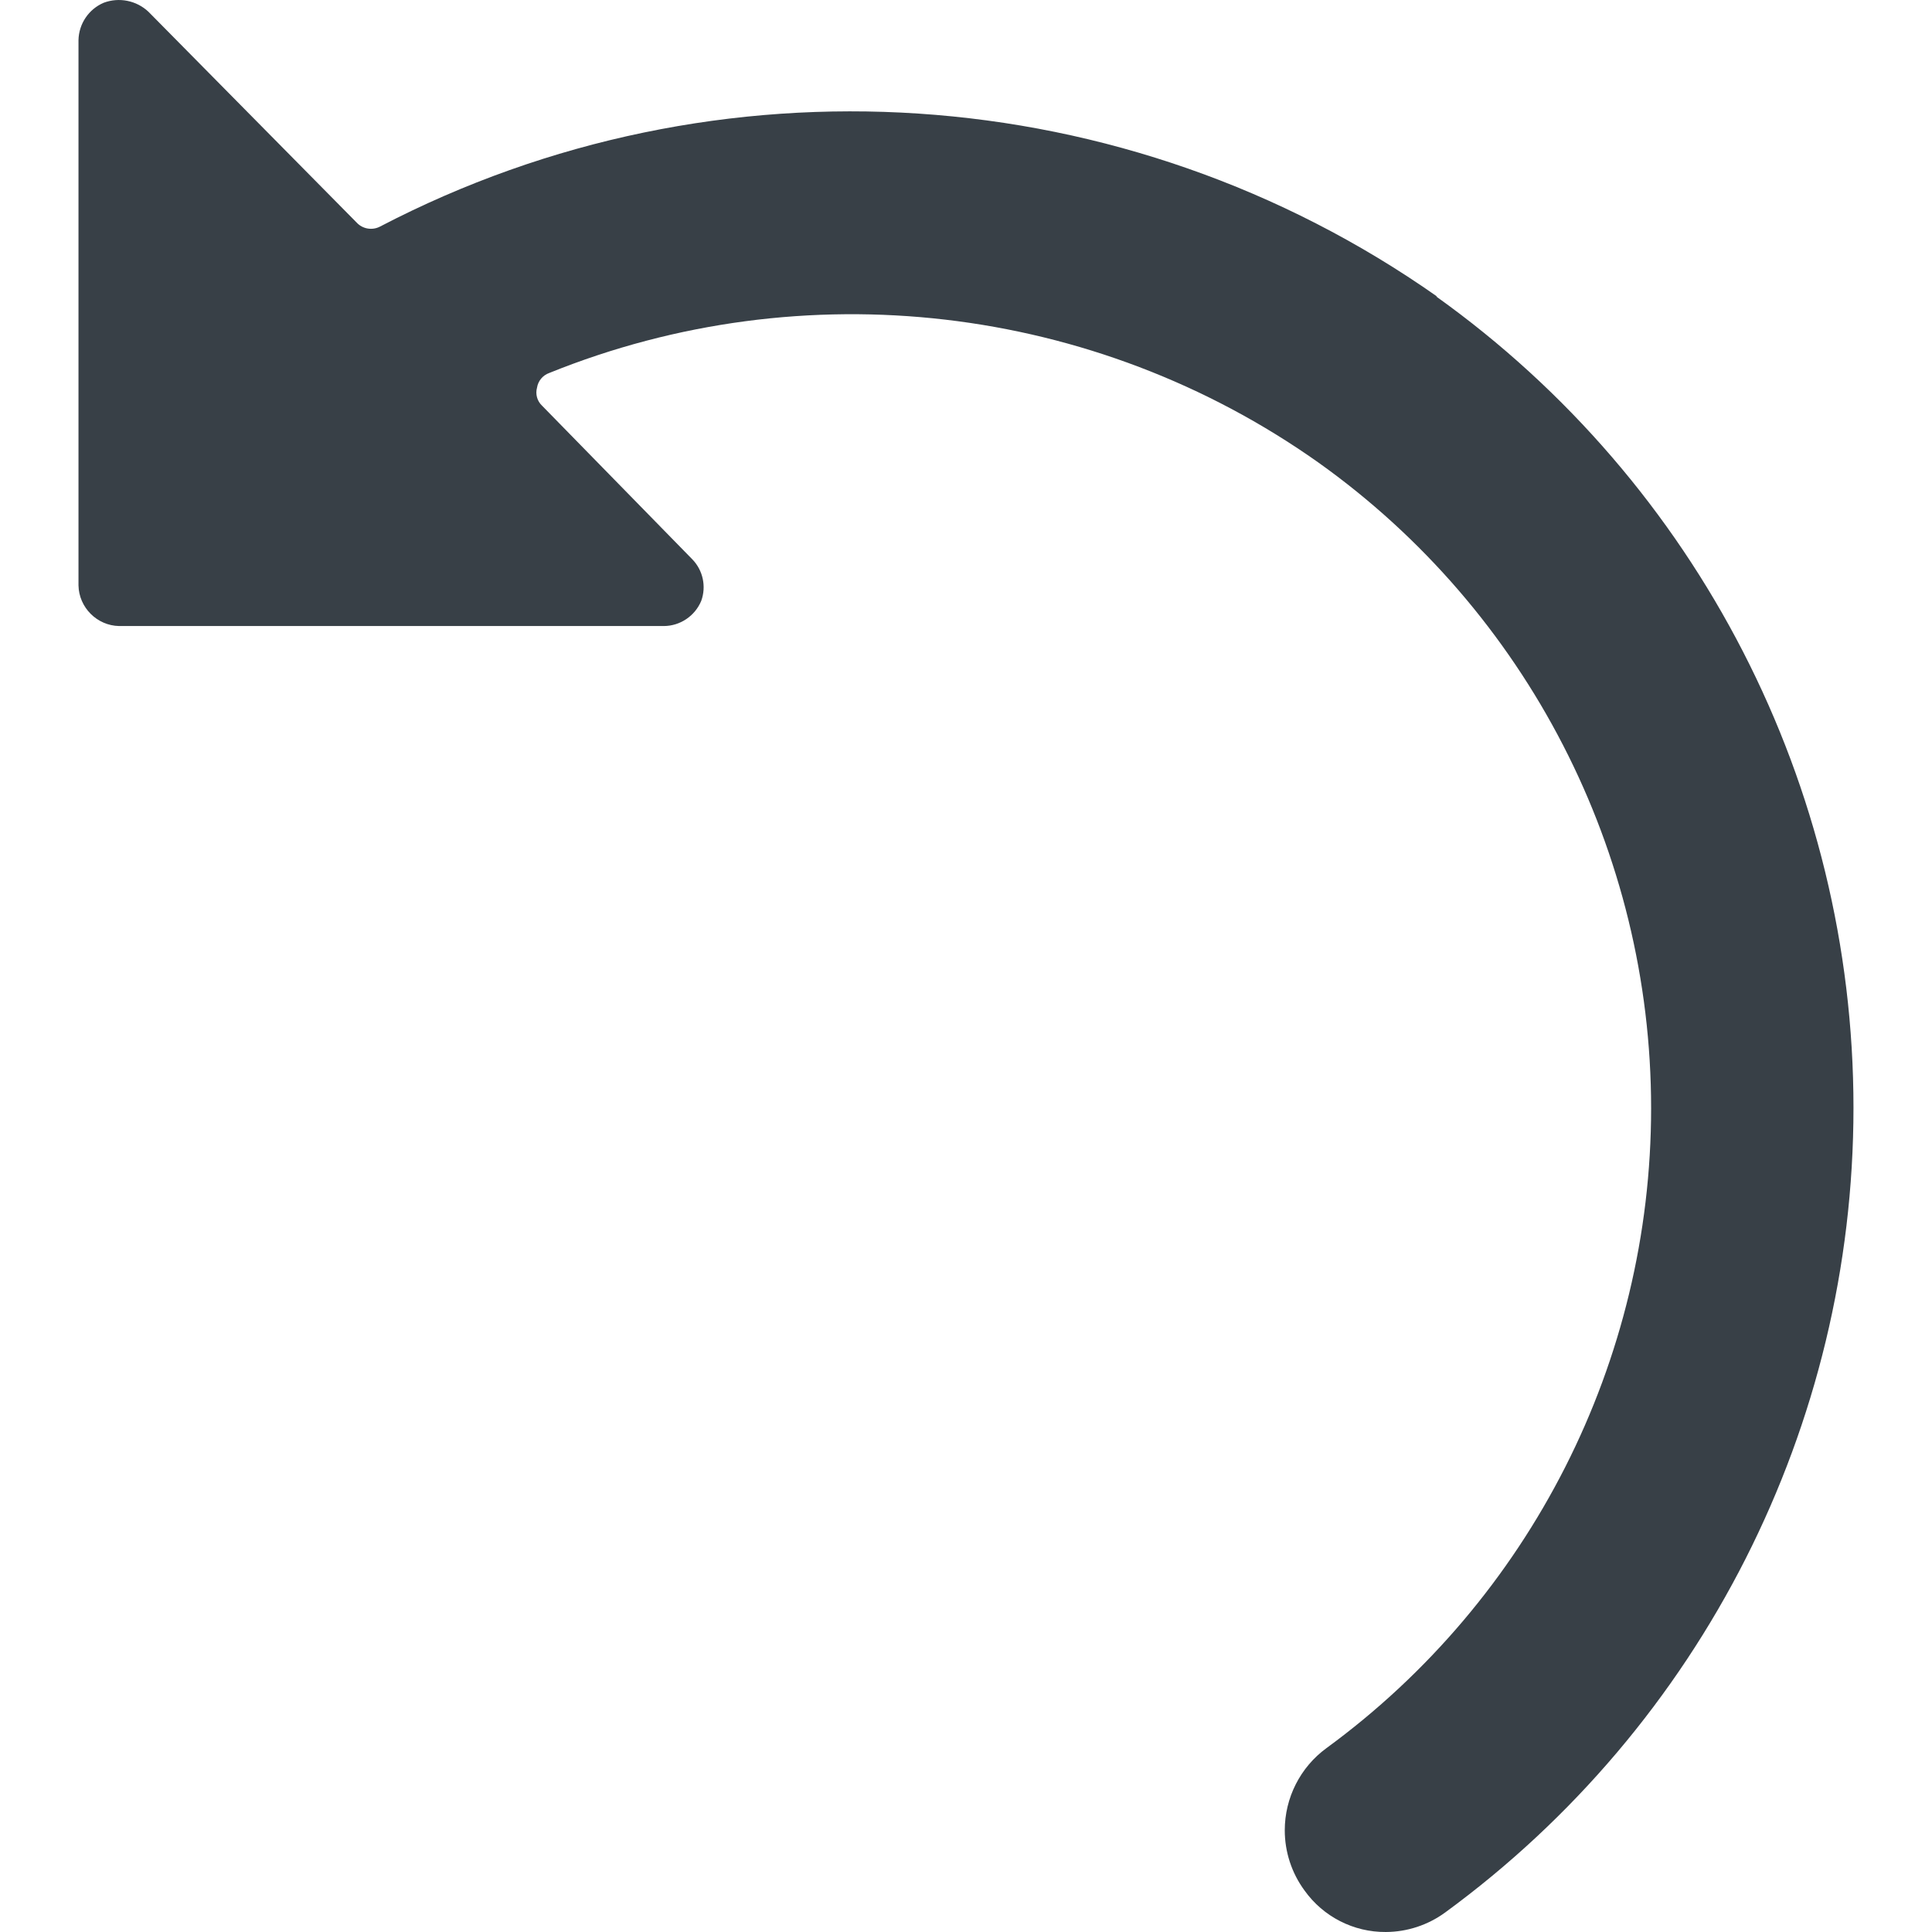
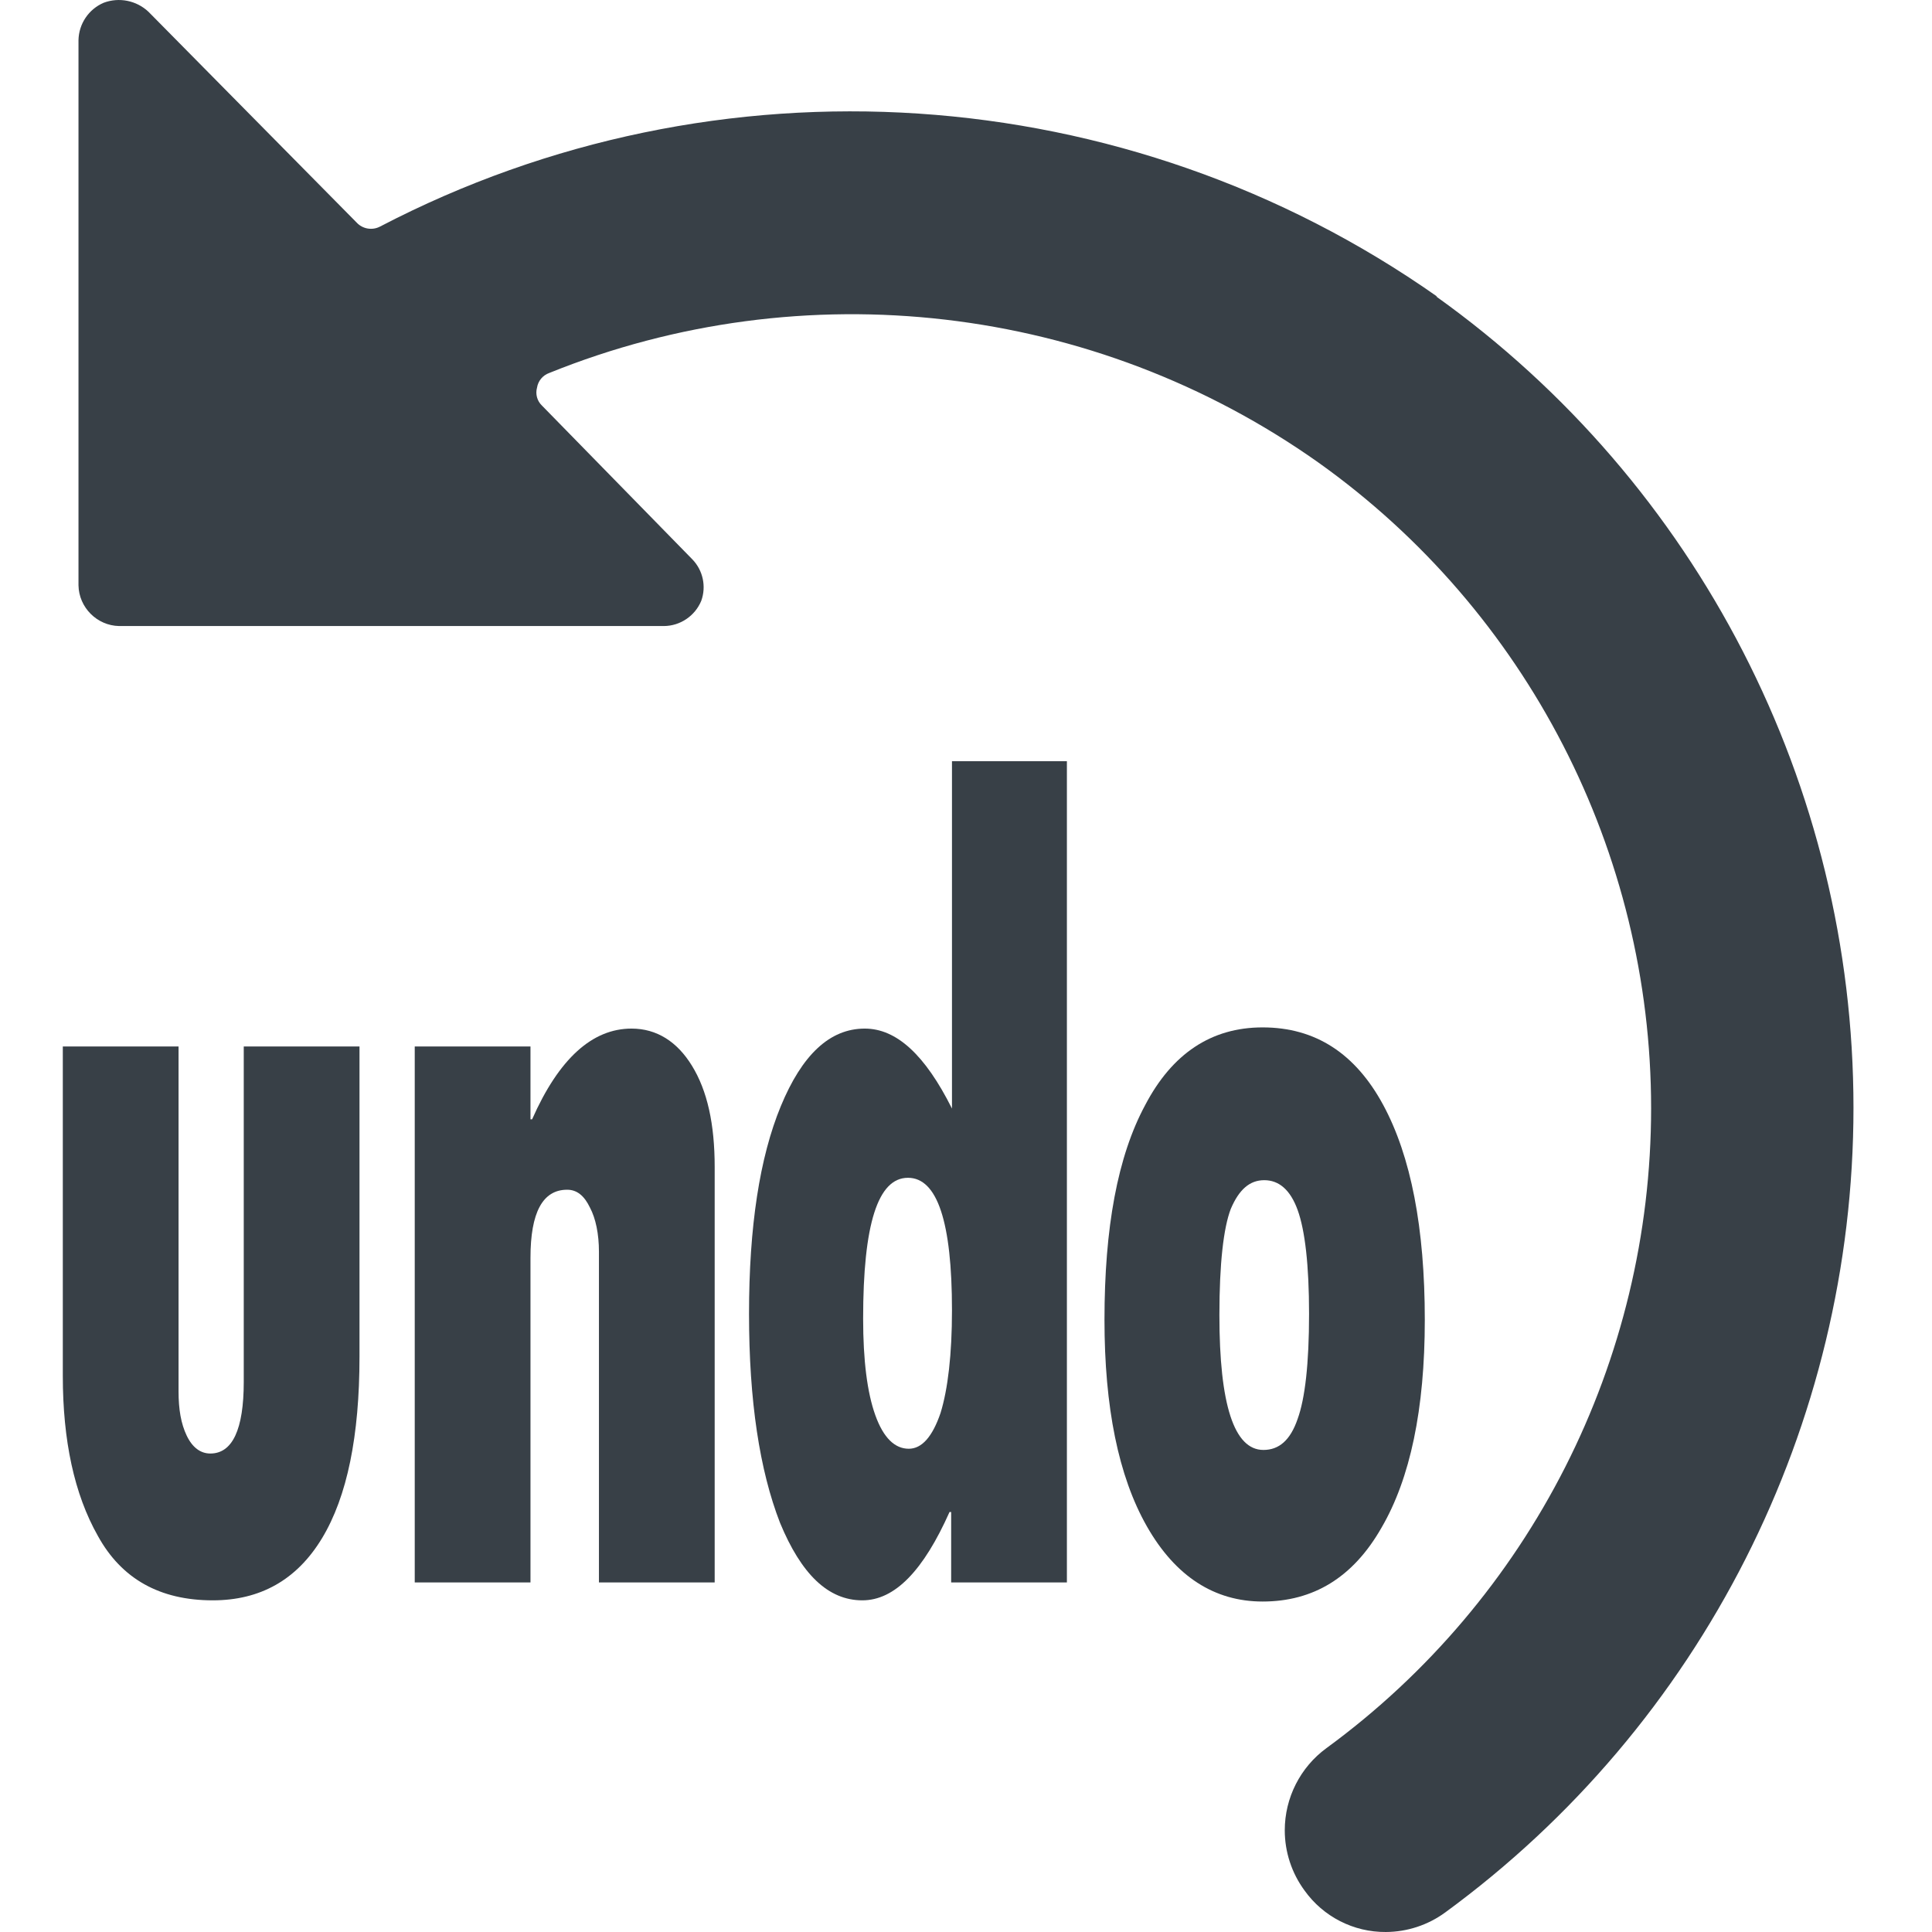
<svg xmlns="http://www.w3.org/2000/svg" width="64" height="64" viewBox="0 0 64 64" version="1.1" xml:space="preserve" style="fill-rule:evenodd;clip-rule:evenodd;stroke-linejoin:round;stroke-miterlimit:2;">
  <g transform="matrix(2.69324,0,0,2.69542,-0.308701,-0.339824)">
    <path d="M17.79,3.77C13.963,1.082 8.938,0.75 4.79,2.91C4.694,2.961 4.574,2.941 4.5,2.86L1.94,0.27C1.793,0.132 1.579,0.089 1.39,0.16C1.205,0.239 1.084,0.419 1.08,0.62L1.08,7.32C1.085,7.592 1.308,7.815 1.58,7.82L8.28,7.82C8.481,7.819 8.663,7.696 8.74,7.51C8.804,7.333 8.761,7.135 8.63,7L6.78,5.11C6.721,5.054 6.698,4.969 6.72,4.89C6.733,4.807 6.791,4.738 6.87,4.71C10.002,3.445 13.572,3.86 16.33,5.81C18.896,7.636 20.423,10.597 20.423,13.746C20.423,16.852 18.938,19.777 16.43,21.61C16.108,21.845 15.917,22.221 15.917,22.62C15.917,22.886 16.002,23.145 16.16,23.36C16.39,23.682 16.764,23.873 17.16,23.87C17.422,23.869 17.678,23.785 17.89,23.63C21.044,21.325 22.912,17.646 22.912,13.74C22.912,9.786 20.998,6.067 17.78,3.77L17.79,3.77Z" style="fill:rgb(56,64,71);fill-rule:nonzero;" />
+     <g transform="matrix(0.3713,0,0,0.543312,-3.89267,-1.83659)">
+       <g transform="matrix(27,0,0,27,11.4963,39.4074)">
+         <path d="M0.051,-0.449L0.193,-0.449L0.193,-0.16C0.193,-0.145 0.196,-0.133 0.203,-0.123C0.21,-0.113 0.22,-0.108 0.232,-0.108C0.259,-0.108 0.273,-0.128 0.273,-0.168L0.273,-0.449L0.415,-0.449L0.415,-0.189C0.415,-0.123 0.4,-0.072 0.369,-0.037C0.338,-0.002 0.293,0.015 0.235,0.015C0.17,0.015 0.123,-0.003 0.094,-0.039C0.065,-0.074 0.051,-0.119 0.051,-0.173L0.051,-0.449Z" style="fill:rgb(56,64,71);fill-rule:nonzero;" />
+       </g>
+       <g transform="matrix(27,0,0,27,23.0734,39.4074)">
+         <path d="M0.196,-0.449L0.196,-0.388L0.198,-0.388C0.231,-0.439 0.272,-0.464 0.32,-0.464C0.351,-0.464 0.376,-0.453 0.394,-0.433C0.413,-0.412 0.422,-0.384 0.422,-0.348L0.422,-0L0.28,-0L0.28,-0.277C0.28,-0.292 0.276,-0.305 0.269,-0.314C0.262,-0.324 0.253,-0.329 0.241,-0.329C0.211,-0.329 0.196,-0.31 0.196,-0.272L0.196,-0L0.054,-0L0.054,-0.449L0.196,-0.449Z" style="fill:rgb(56,64,71);fill-rule:nonzero;" />
+       </g>
+       <g transform="matrix(27,0,0,27,34.822,39.4074)">
+         <path d="M0.278,-0.688L0.419,-0.688L0.419,-0L0.277,-0L0.277,-0.059L0.275,-0.059C0.243,-0.01 0.208,0.015 0.168,0.015C0.126,0.015 0.093,-0.007 0.067,-0.05C0.042,-0.094 0.029,-0.152 0.029,-0.225C0.029,-0.298 0.042,-0.356 0.068,-0.399C0.094,-0.442 0.128,-0.464 0.171,-0.464C0.21,-0.464 0.245,-0.442 0.278,-0.397L0.278,-0.688ZM0.278,-0.228C0.278,-0.302 0.26,-0.339 0.224,-0.339C0.187,-0.339 0.169,-0.3 0.169,-0.221C0.169,-0.186 0.174,-0.159 0.184,-0.14C0.194,-0.121 0.208,-0.112 0.225,-0.112C0.241,-0.112 0.254,-0.122 0.264,-0.142C0.273,-0.162 0.278,-0.191 0.278,-0.228Z" style="fill:rgb(56,64,71);fill-rule:nonzero;" />
+       </g>
+       <g transform="matrix(27,0,0,27,46.5969,39.4074)">
+         <path d="M0.223,-0.465C0.288,-0.465 0.337,-0.443 0.371,-0.4C0.405,-0.357 0.422,-0.297 0.422,-0.22C0.422,-0.145 0.404,-0.087 0.369,-0.046C0.334,-0.004 0.285,0.016 0.223,0.016C0.164,0.016 0.116,-0.005 0.081,-0.047C0.046,-0.089 0.029,-0.147 0.029,-0.22C0.029,-0.297 0.045,-0.357 0.079,-0.4C0.112,-0.443 0.16,-0.465 0.223,-0.465ZM0.224,-0.111C0.243,-0.111 0.257,-0.119 0.266,-0.137C0.275,-0.154 0.28,-0.183 0.28,-0.225C0.28,-0.266 0.275,-0.295 0.266,-0.312C0.257,-0.329 0.243,-0.337 0.225,-0.337C0.207,-0.337 0.194,-0.329 0.184,-0.313C0.175,-0.297 0.17,-0.267 0.17,-0.224C0.17,-0.149 0.188,-0.111 0.224,-0.111Z" style="fill:rgb(56,64,71);fill-rule:nonzero;" />
+       </g>
+     </g>
  </g>
</svg>
